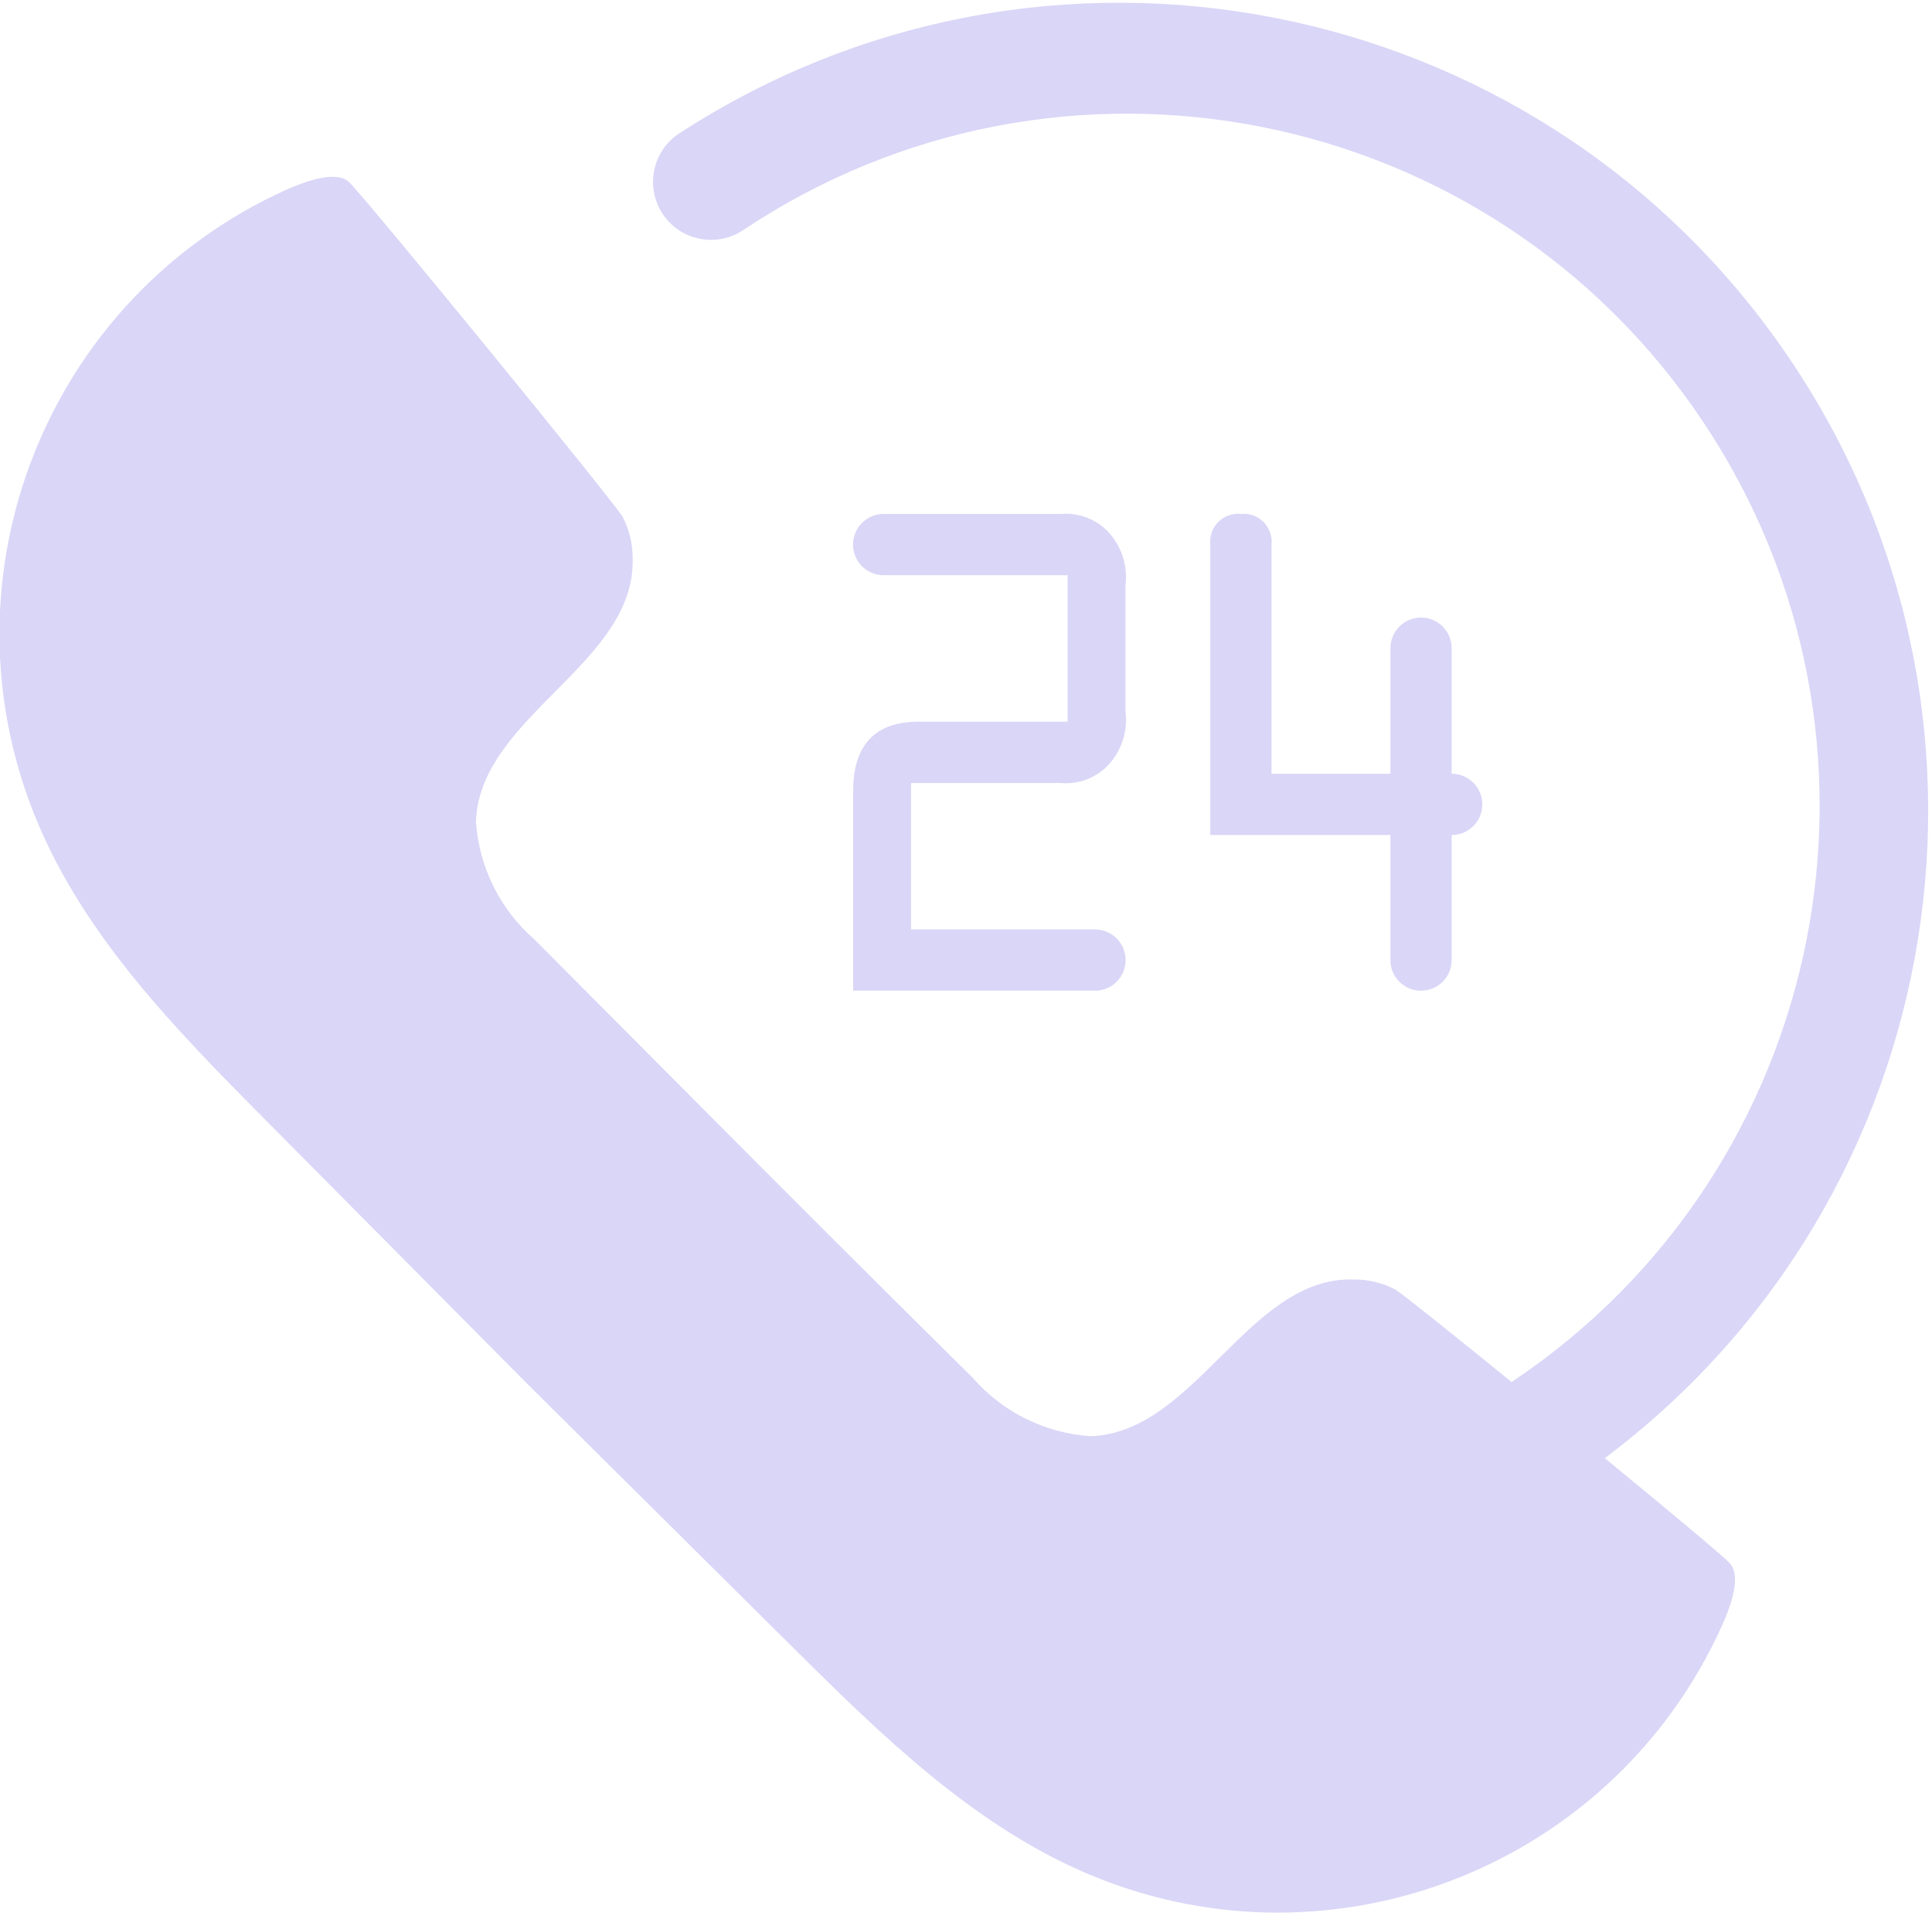
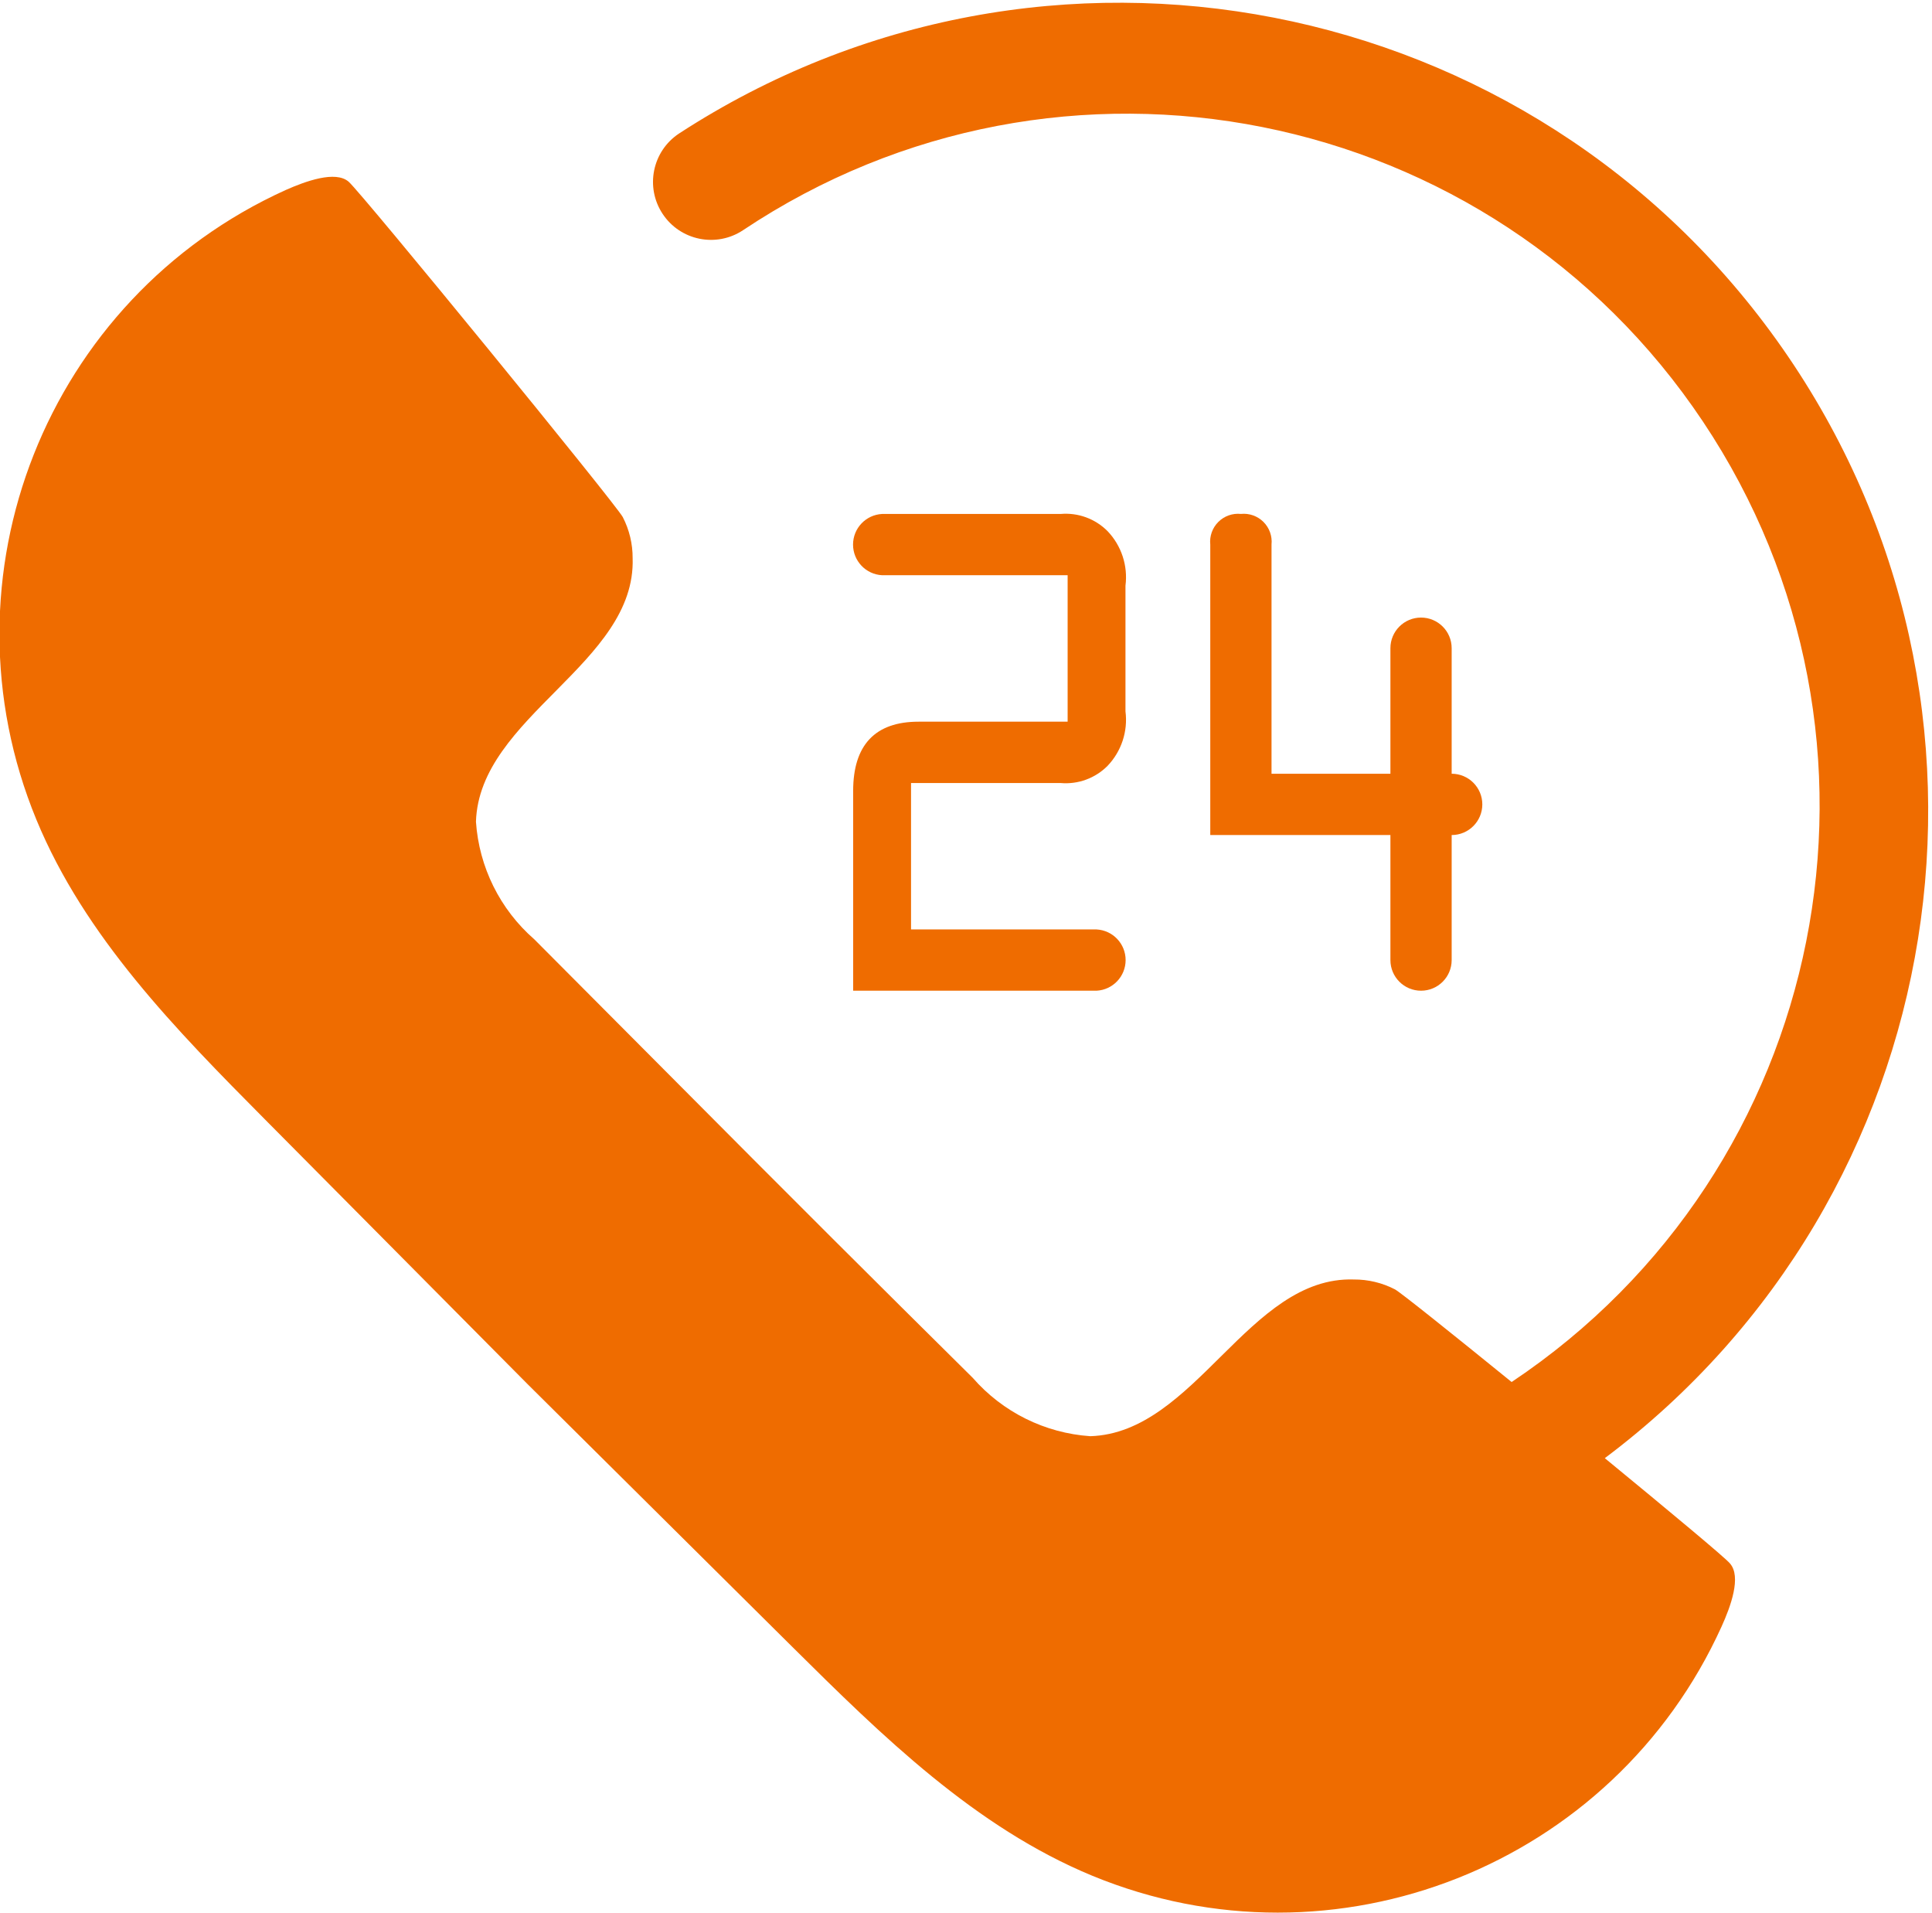
<svg xmlns="http://www.w3.org/2000/svg" width="46.364" height="45.883" viewBox="0 0 46.364 45.883">
  <g id="_20" data-name="20" transform="translate(-1007.288 -2642.562)">
-     <path id="Trazado_101526" data-name="Trazado 101526" d="M1045.8,2677.549a19.4,19.4,0,0,0-22.217-31.783,1.391,1.391,0,1,0,1.534,2.321,16.613,16.613,0,0,1,18.447,27.635c-1.452-1.179-2.671-2.154-2.8-2.223a2.121,2.121,0,0,0-.987-.237c-2.523-.084-3.8,3.682-6.324,3.76a4.111,4.111,0,0,1-2.821-1.4s-2.717-2.686-5.272-5.25-5.25-5.272-5.25-5.272a4.113,4.113,0,0,1-1.4-2.821c.078-2.523,3.844-3.8,3.76-6.324a2.127,2.127,0,0,0-.237-.987c-.175-.324-6.26-7.768-6.577-8.045s-1.038-.012-1.516.2a11.691,11.691,0,0,0-5.979,15.105c1.159,2.81,3.352,5.044,5.492,7.2l6.3,6.349,6.349,6.3c2.158,2.141,4.393,4.333,7.2,5.492a11.69,11.69,0,0,0,15.1-5.979c.217-.478.483-1.2.2-1.516C1048.7,2679.946,1047.355,2678.827,1045.8,2677.549Z" transform="translate(0 0)" fill="#dad6f7" />
-     <path id="Trazado_101527" data-name="Trazado 101527" d="M1229.652,2780.528c-1.042,0-1.57.559-1.57,1.662v4.793h5.841a.736.736,0,0,0,0-1.47h-4.452V2782h3.591a1.413,1.413,0,0,0,1.125-.412,1.6,1.6,0,0,0,.43-1.309v-3.014a1.6,1.6,0,0,0-.43-1.309,1.413,1.413,0,0,0-1.125-.412h-4.285a.736.736,0,0,0,0,1.47h4.452v3.514Z" transform="translate(-200.32 -120.65)" fill="#dad6f7" />
-     <path id="Trazado_101528" data-name="Trazado 101528" d="M1321.243,2775.543a.67.67,0,0,0-.735.735v6.97h4.323v3a.735.735,0,0,0,1.47,0v-3a.735.735,0,0,0,0-1.471v-3.012a.735.735,0,0,0-1.47,0v3.012h-2.853v-5.5A.67.67,0,0,0,1321.243,2775.543Z" transform="translate(-284.176 -120.65)" fill="#dad6f7" />
+     <path id="Trazado_101526" data-name="Trazado 101526" d="M1045.8,2677.549a19.4,19.4,0,0,0-22.217-31.783,1.391,1.391,0,1,0,1.534,2.321,16.613,16.613,0,0,1,18.447,27.635c-1.452-1.179-2.671-2.154-2.8-2.223a2.121,2.121,0,0,0-.987-.237c-2.523-.084-3.8,3.682-6.324,3.76a4.111,4.111,0,0,1-2.821-1.4s-2.717-2.686-5.272-5.25-5.25-5.272-5.25-5.272a4.113,4.113,0,0,1-1.4-2.821c.078-2.523,3.844-3.8,3.76-6.324a2.127,2.127,0,0,0-.237-.987c-.175-.324-6.26-7.768-6.577-8.045s-1.038-.012-1.516.2a11.691,11.691,0,0,0-5.979,15.105c1.159,2.81,3.352,5.044,5.492,7.2l6.3,6.349,6.349,6.3c2.158,2.141,4.393,4.333,7.2,5.492a11.69,11.69,0,0,0,15.1-5.979c.217-.478.483-1.2.2-1.516C1048.7,2679.946,1047.355,2678.827,1045.8,2677.549Z" transform="translate(0 0)" fill="#ef6c00" />
+     <path id="Trazado_101527" data-name="Trazado 101527" d="M1229.652,2780.528c-1.042,0-1.57.559-1.57,1.662v4.793h5.841a.736.736,0,0,0,0-1.47h-4.452V2782h3.591a1.413,1.413,0,0,0,1.125-.412,1.6,1.6,0,0,0,.43-1.309v-3.014a1.6,1.6,0,0,0-.43-1.309,1.413,1.413,0,0,0-1.125-.412h-4.285a.736.736,0,0,0,0,1.47h4.452v3.514Z" transform="translate(-200.32 -120.65)" fill="#ef6c00" />
+     <path id="Trazado_101528" data-name="Trazado 101528" d="M1321.243,2775.543a.67.67,0,0,0-.735.735v6.97h4.323v3a.735.735,0,0,0,1.47,0v-3a.735.735,0,0,0,0-1.471v-3.012a.735.735,0,0,0-1.47,0v3.012h-2.853v-5.5A.67.67,0,0,0,1321.243,2775.543Z" transform="translate(-284.176 -120.65)" fill="#ef6c00" />
  </g>
</svg>
